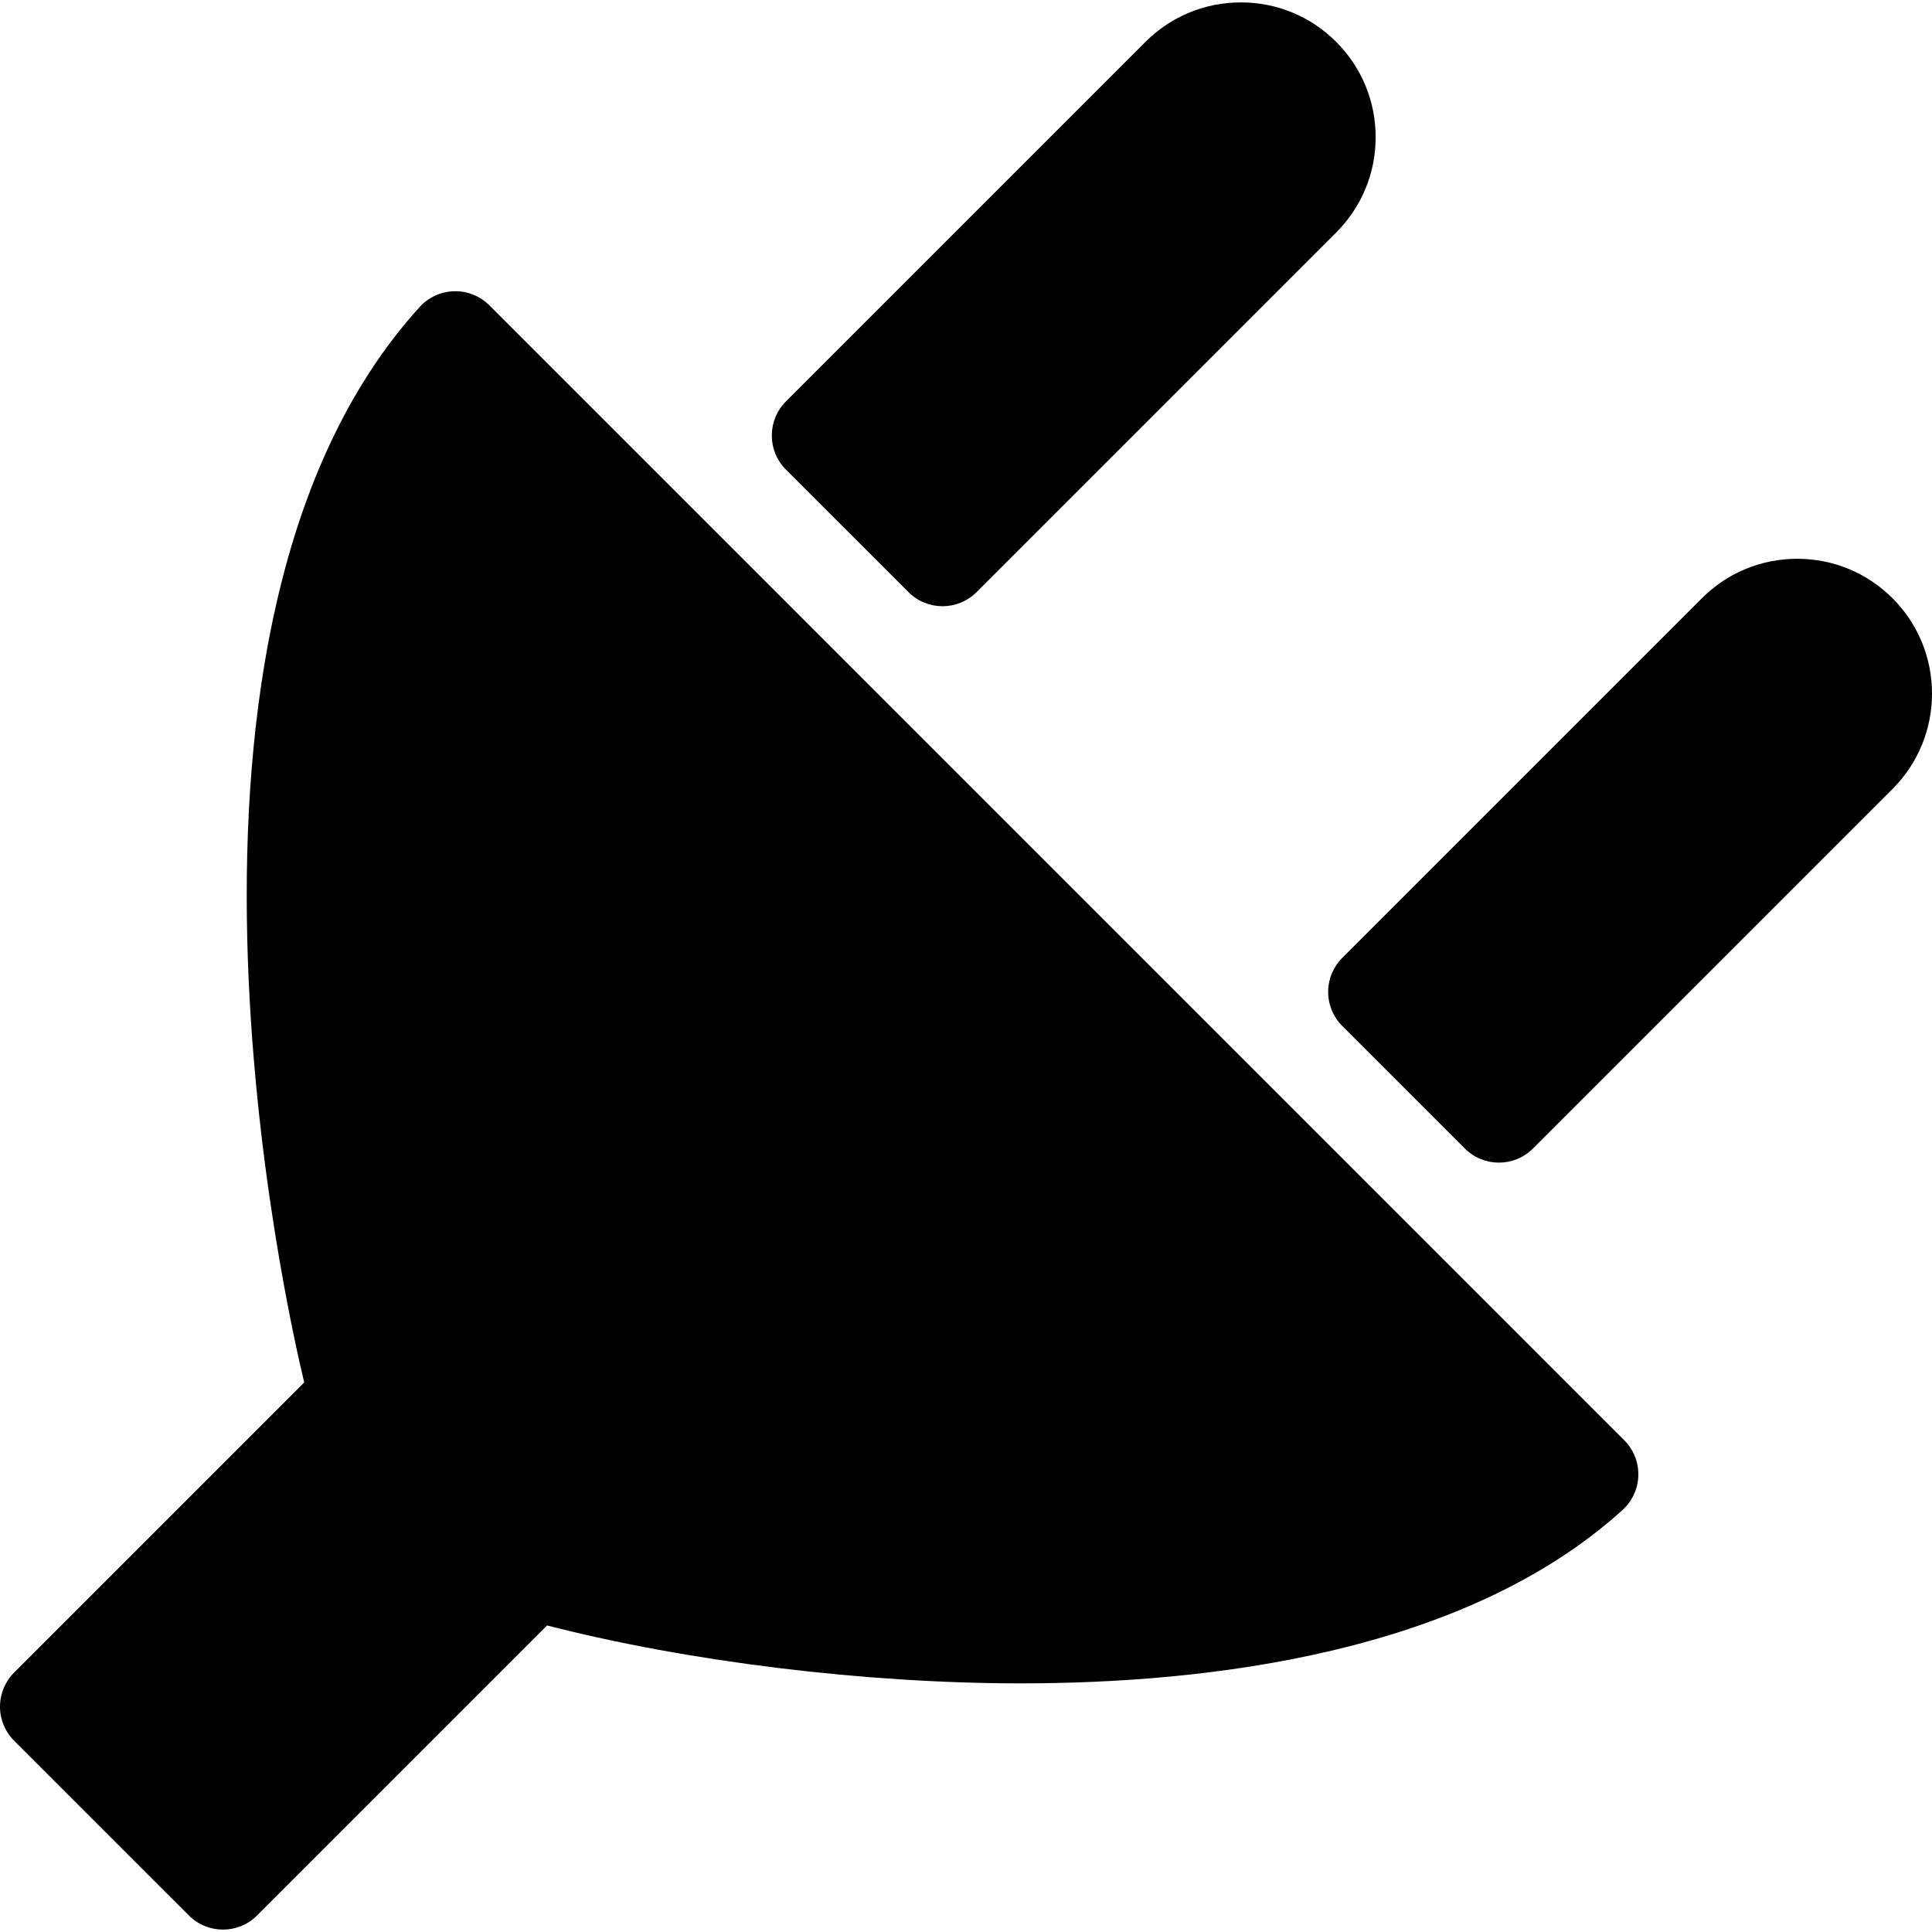
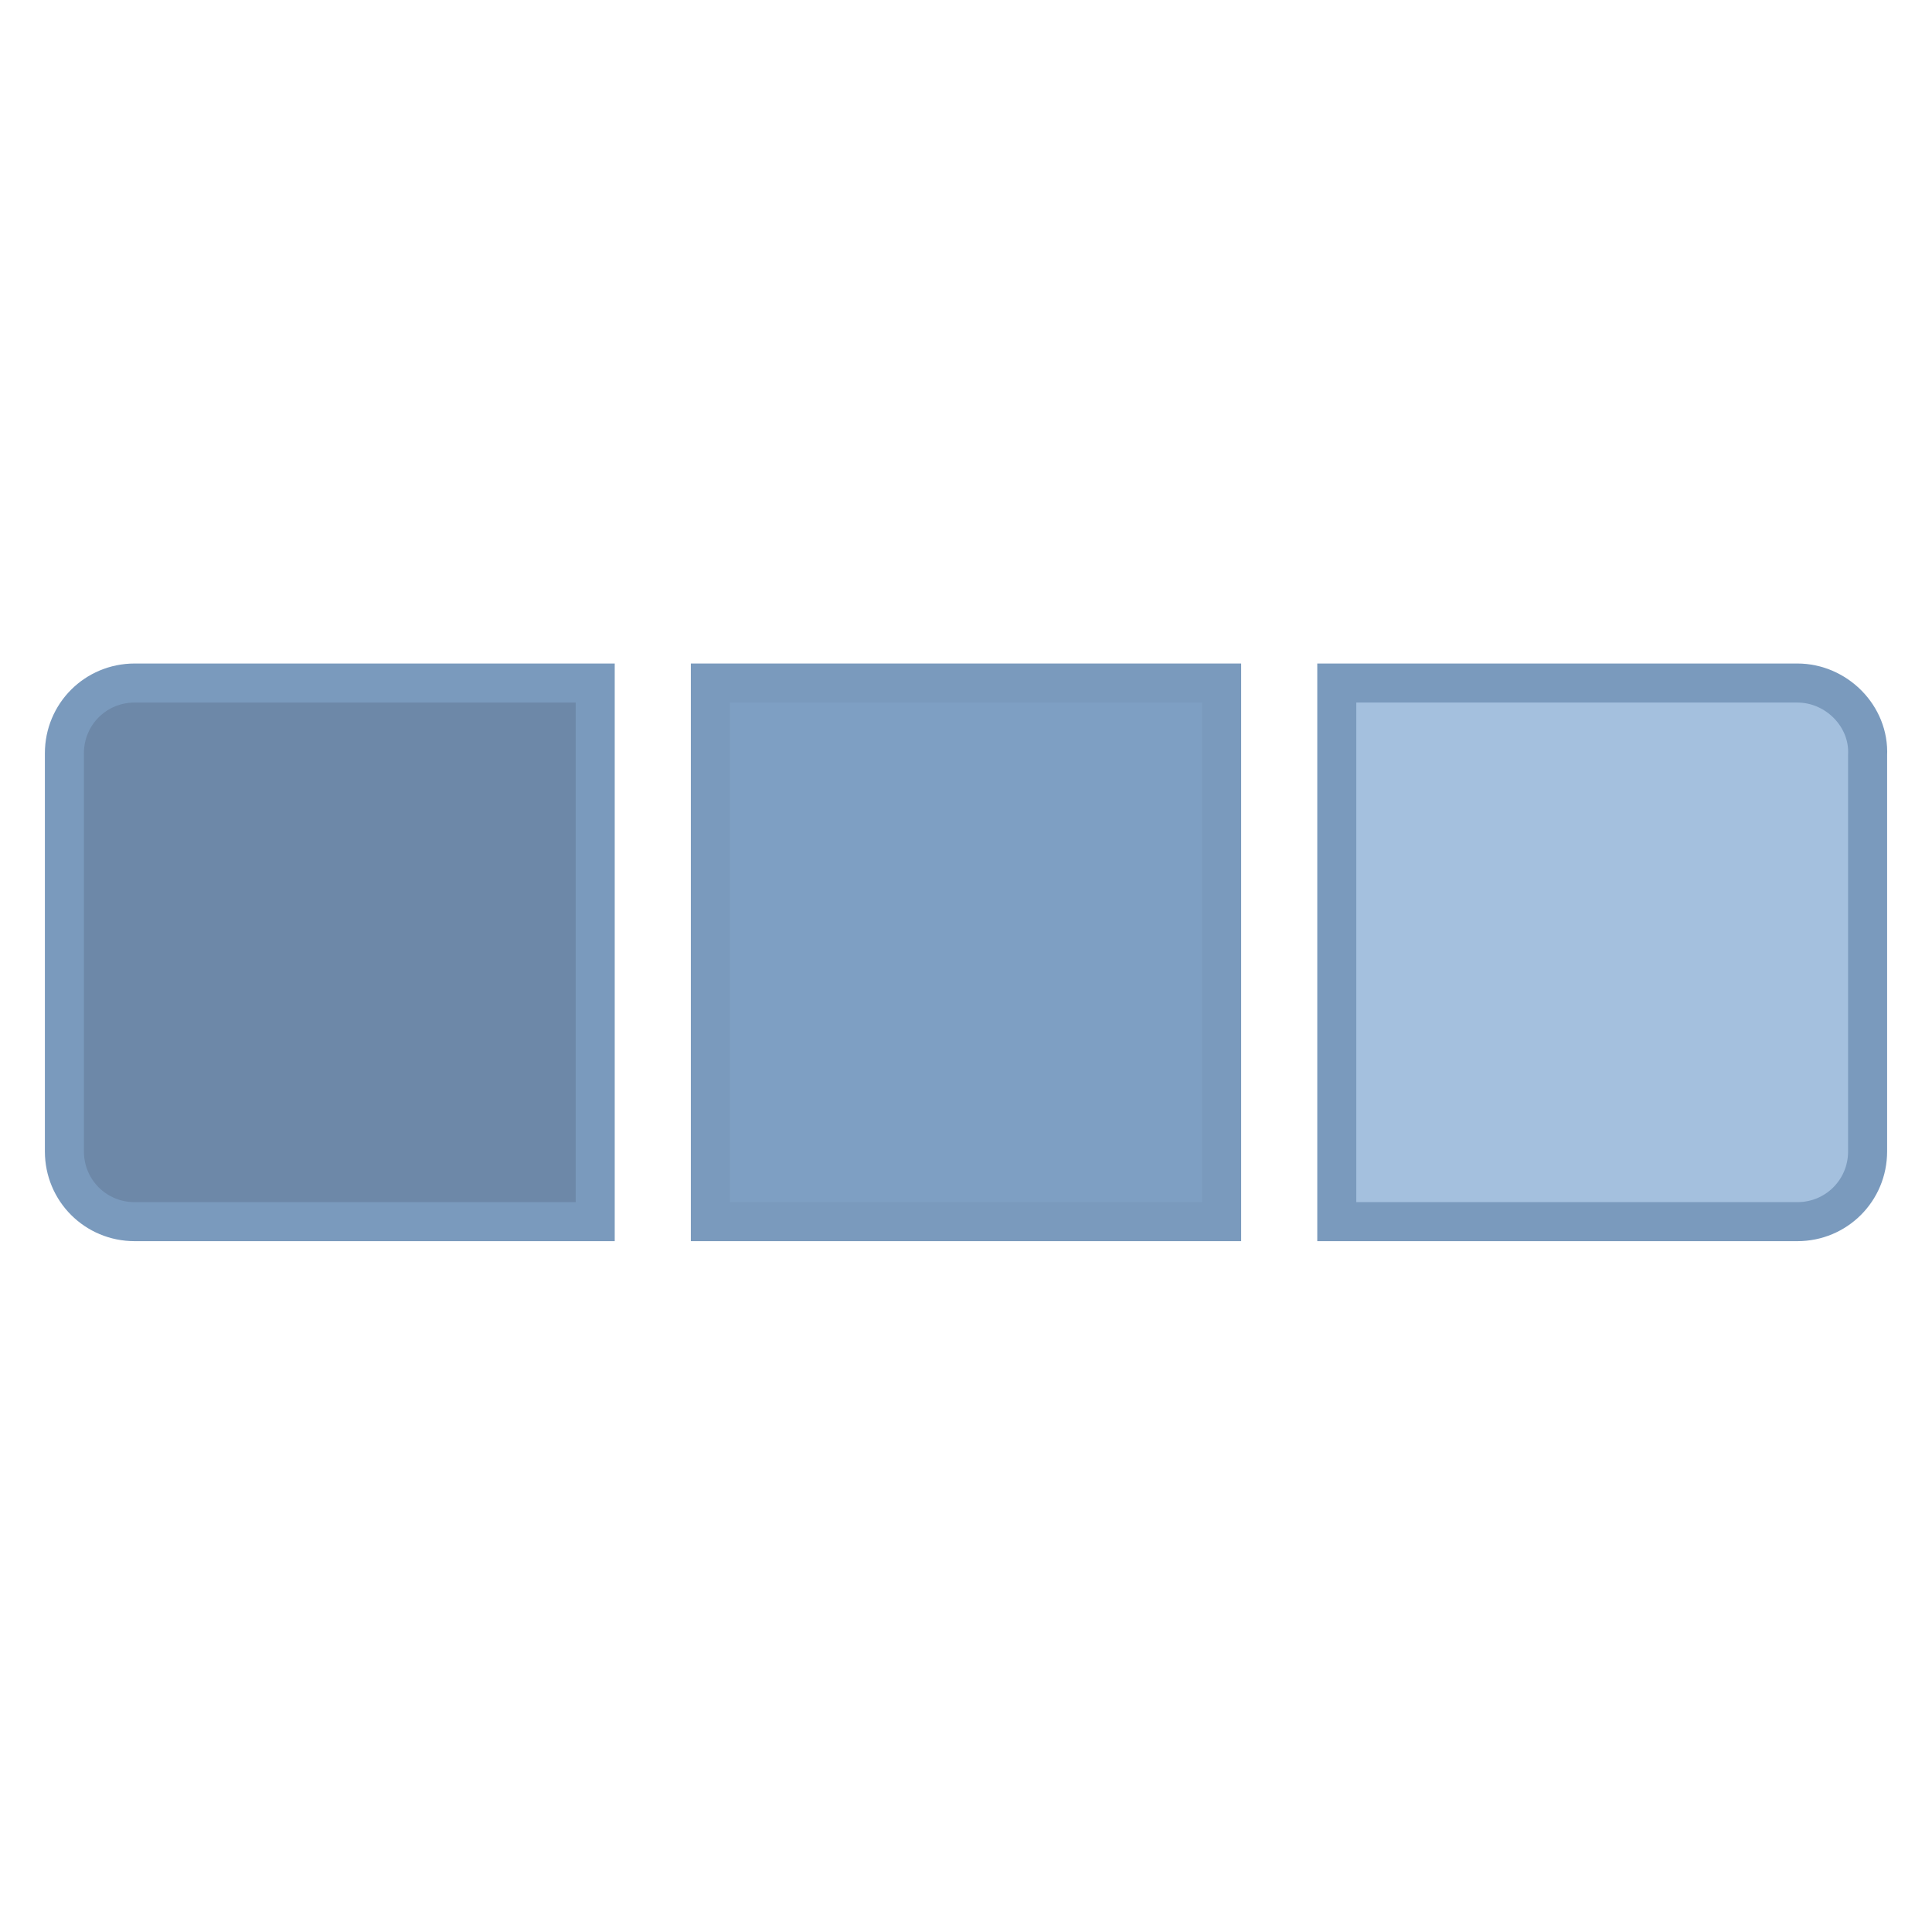
- <svg xmlns="http://www.w3.org/2000/svg" version="1.1" id="Capa_1" x="0px" y="0px" width="99.012px" height="99.012px" viewBox="0 0 99.012 99.012" style="enable-background:new 0 0 99.012 99.012;" xml:space="preserve">
-   <g>
-     <g>
-       <path d="M25.08,15.648c-0.478-0.478-1.135-0.742-1.805-0.723c-0.675,0.017-1.314,0.309-1.768,0.808    c-14.829,16.325-6.762,51.623-5.916,55.115L0.723,85.717C0.26,86.18,0,86.808,0,87.463c0,0.654,0.26,1.283,0.723,1.746    l8.958,8.957c0.482,0.48,1.114,0.723,1.746,0.723c0.631,0,1.264-0.24,1.745-0.723l14.865-14.864    c7.237,1.859,16.289,2.968,24.28,2.968c9.599,0,22.739-1.543,30.836-8.886c0.5-0.454,0.793-1.093,0.809-1.769    c0.018-0.676-0.245-1.328-0.723-1.805L25.08,15.648z" />
-       <path d="M46.557,30.345c0.482,0.482,1.114,0.723,1.746,0.723c0.632,0,1.264-0.241,1.746-0.724l18.428-18.428    c1.305-1.305,2.023-3.04,2.023-4.885c0-1.846-0.719-3.582-2.023-4.886c-1.305-1.305-3.039-2.022-4.885-2.022    c-1.845,0-3.581,0.718-4.887,2.022L40.277,20.574c-0.964,0.964-0.964,2.527,0,3.492L46.557,30.345z" />
-       <path d="M96.99,30.661c-1.305-1.305-3.039-2.024-4.885-2.024c-1.847,0-3.582,0.718-4.886,2.023L68.79,49.089    c-0.464,0.463-0.724,1.091-0.724,1.746s0.26,1.282,0.724,1.746l6.28,6.278c0.481,0.482,1.113,0.724,1.746,0.724    c0.631,0,1.264-0.241,1.746-0.724l18.43-18.429C99.686,37.735,99.686,33.353,96.99,30.661z" />
-     </g>
-   </g>
-   <g>
- </g>
-   <g>
- </g>
-   <g>
- </g>
-   <g>
- </g>
-   <g>
- </g>
-   <g>
- </g>
-   <g>
- </g>
-   <g>
- </g>
-   <g>
- </g>
-   <g>
- </g>
-   <g>
- </g>
-   <g>
- </g>
-   <g>
- </g>
-   <g>
- </g>
-   <g>
- </g>
+ <svg xmlns="http://www.w3.org/2000/svg" version="1.1" id="Capa_1" x="0px" y="0px" viewBox="0 0 99 99" style="enable-background:new 0 0 99 99;" xml:space="preserve">
+   <style type="text/css">
+ 	.st0{fill:#7E9FC3;stroke:#7A9ABD;stroke-width:2;stroke-miterlimit:10;}
+ 	.st1{fill:#6D88A8;stroke:#7A9ABD;stroke-width:2;stroke-miterlimit:10;}
+ 	.st2{fill:#A4C0DE;stroke:#7A9ABD;stroke-width:2;stroke-miterlimit:10;}
+ </style>
+   <rect x="36.4" y="35" class="st0" width="26.2" height="27.6" />
+   <path class="st1" d="M6.9,35c-2,0-3.6,1.6-3.6,3.6v20.4c0,2,1.6,3.6,3.6,3.6h23.6V35H6.9z" />
+   <path class="st2" d="M92.1,35H68.5v27.6h23.6c2,0,3.6-1.6,3.6-3.6V38.7C95.8,36.7,94.1,35,92.1,35z" />
</svg>
